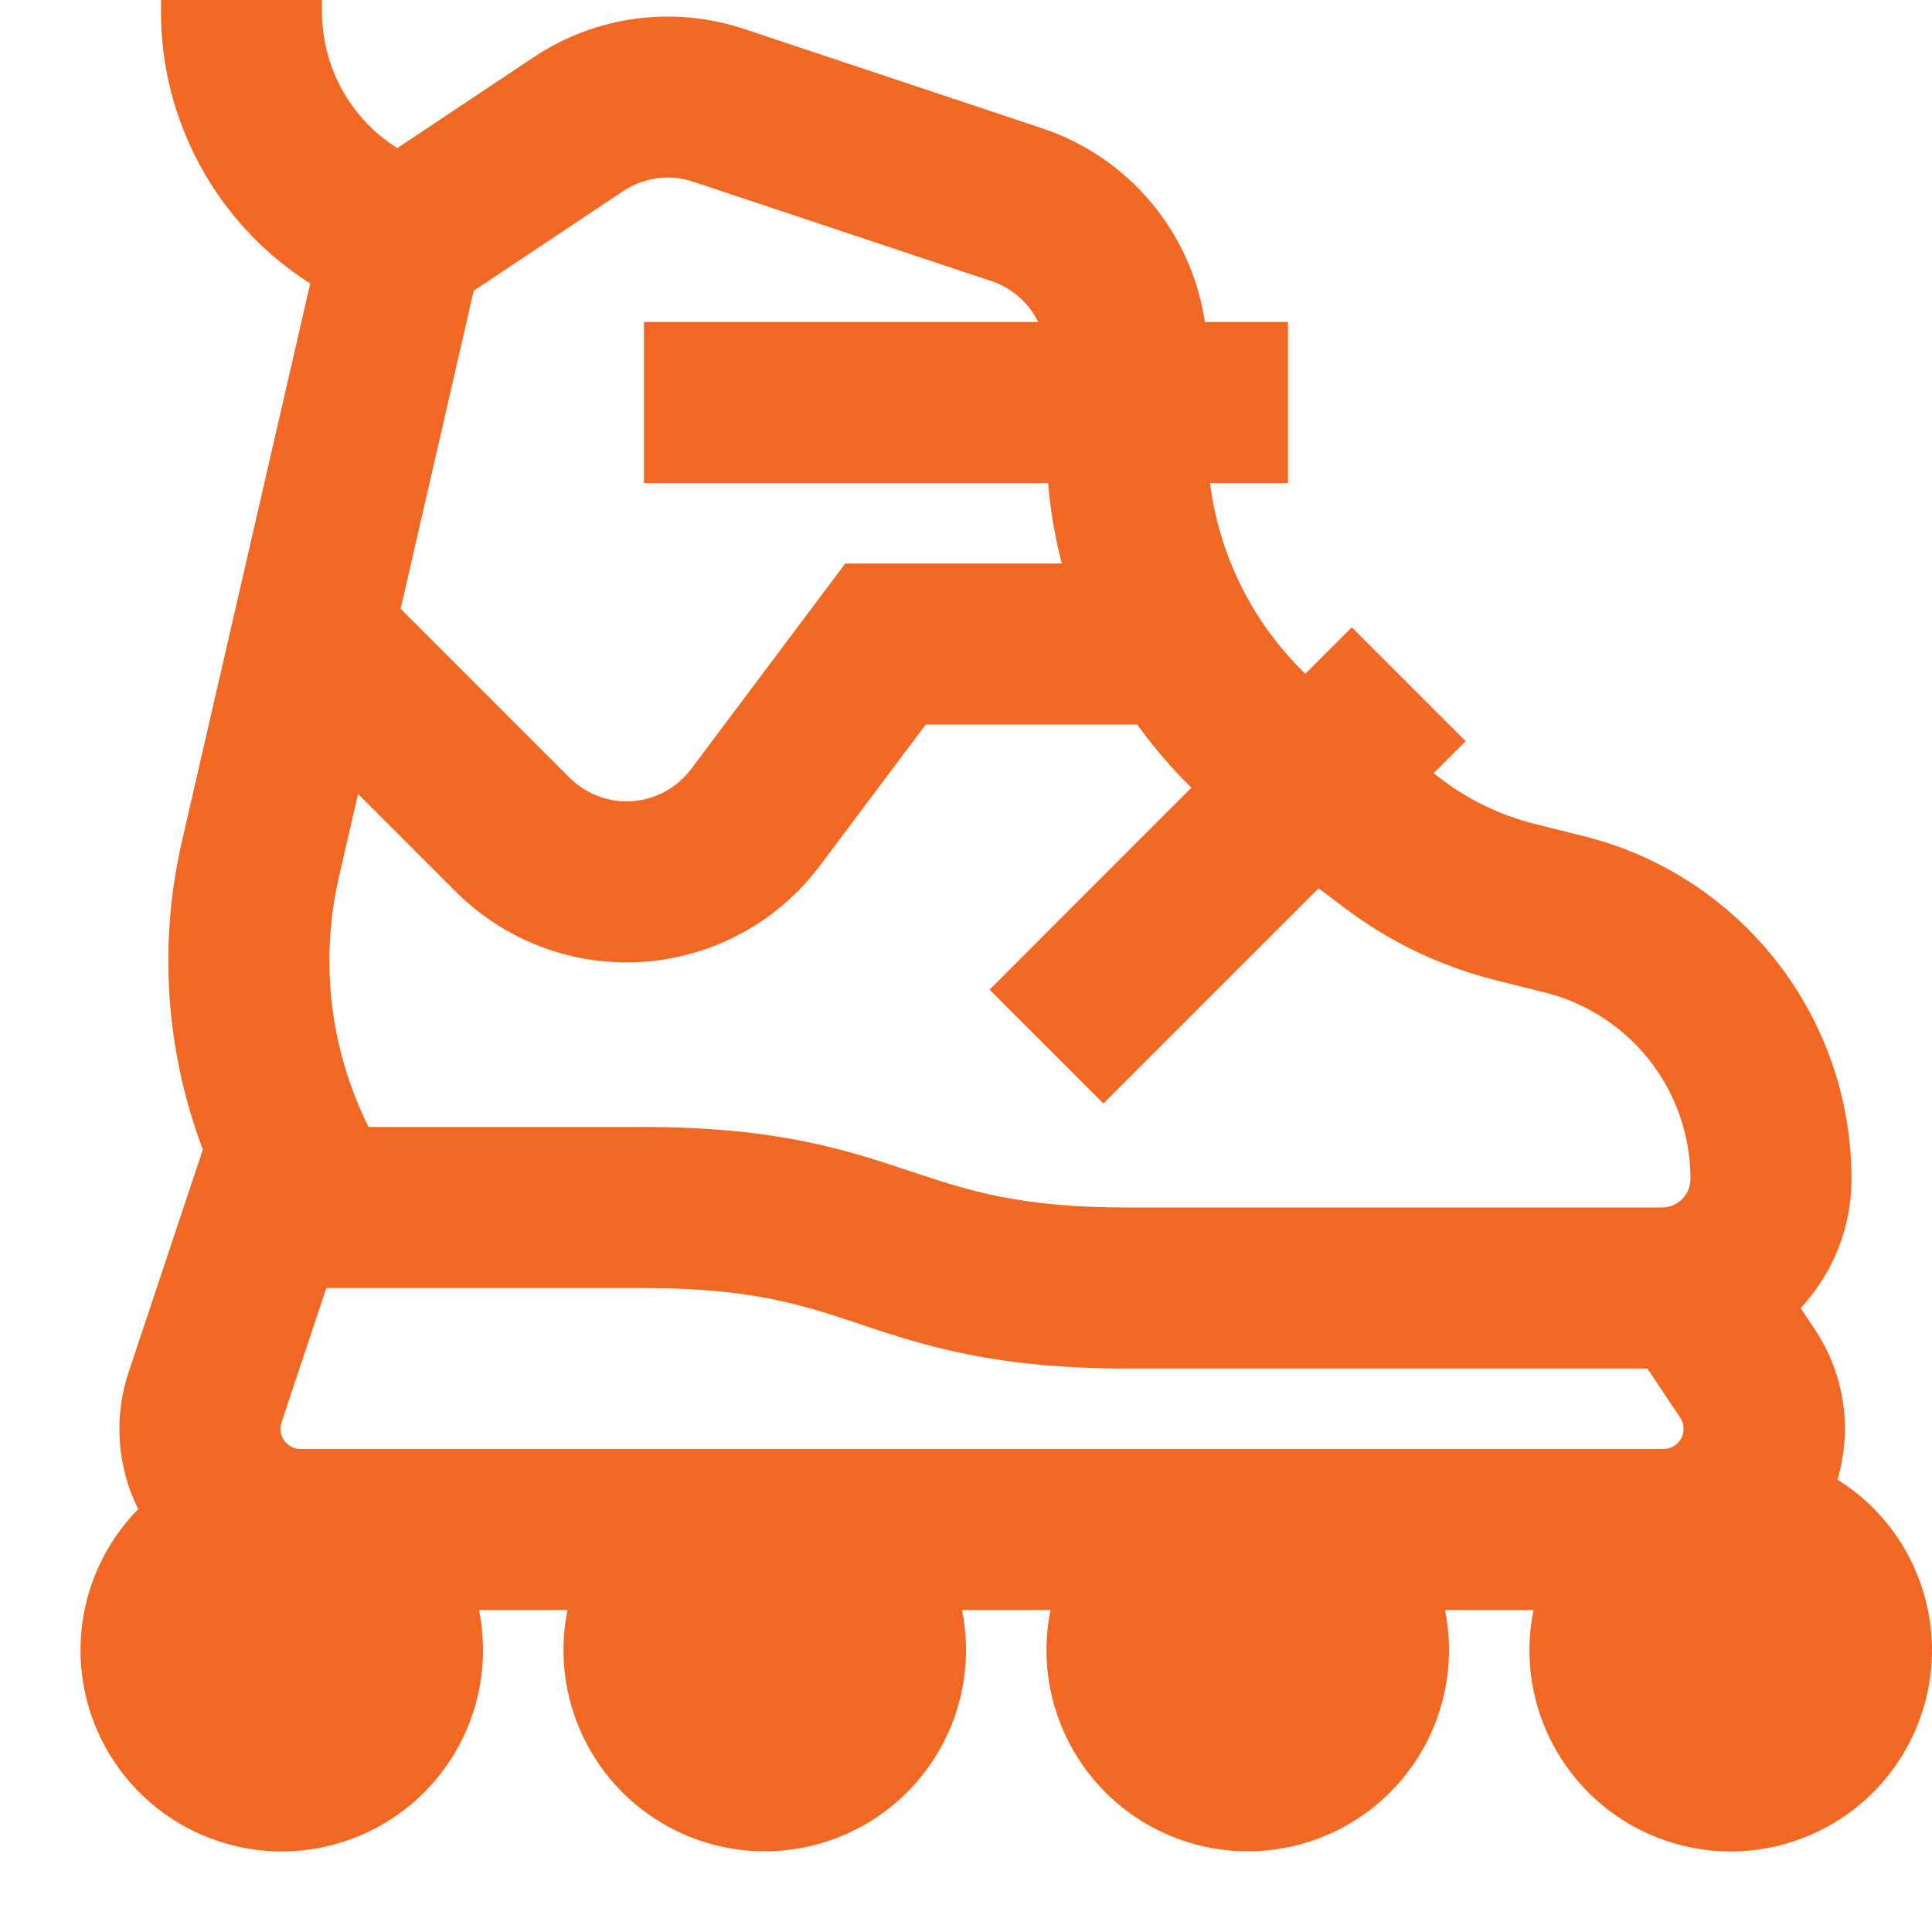
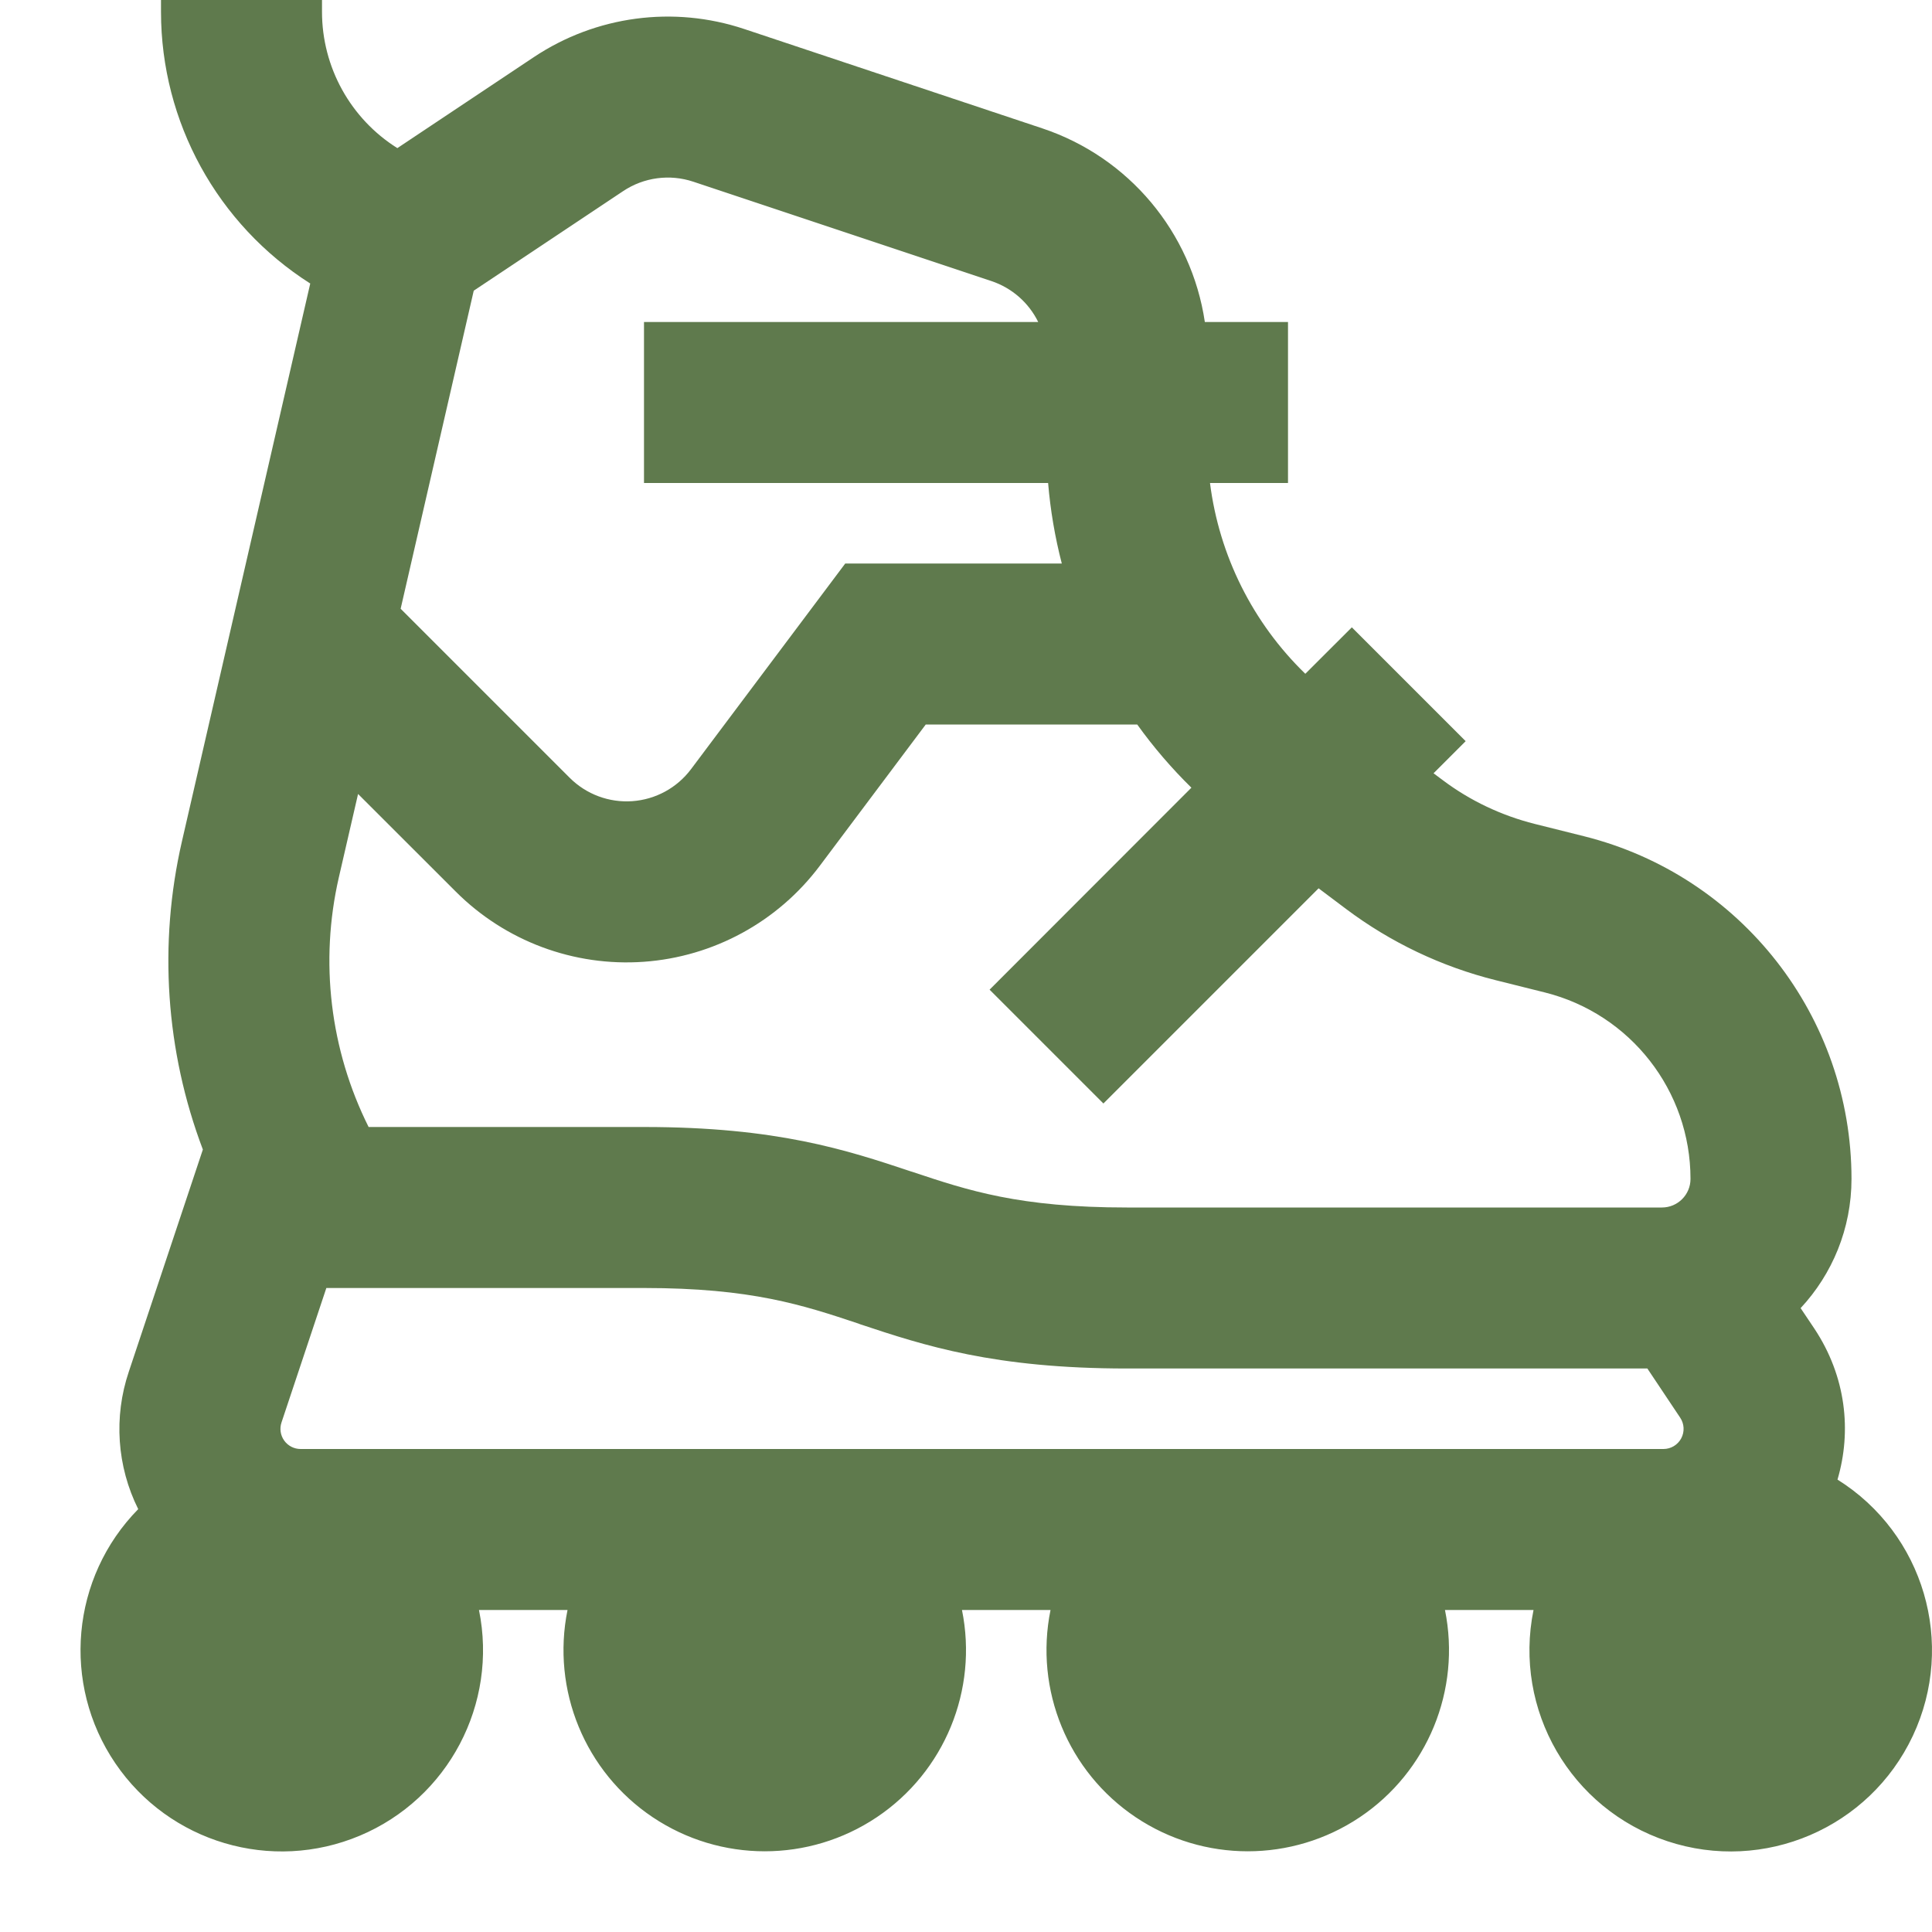
- <svg xmlns="http://www.w3.org/2000/svg" fill="#F26722" viewBox="0 0 24 24">
+ <svg xmlns="http://www.w3.org/2000/svg" fill="#5F7A4D" viewBox="0 0 24 24">
  <path d="M4 0v.146a2 2 0 00.936 1.694L6.631.71A3 3 0 019.244.36l3.705 1.235A3 3 0 0114.967 4H16v2h-.969a4 4 0 001.184 2.37l.578-.577 1.414 1.414-.399.399.114.085c.34.256.73.44 1.143.544l.612.153A4.388 4.388 0 0123 14.644c0 .62-.24 1.185-.632 1.606l.169.252c.398.598.466 1.278.289 1.878A2.5 2.5 0 1119.05 20h-1.1a2.5 2.5 0 11-4.9 0h-1.1a2.5 2.5 0 11-4.9 0h-1.1a2.5 2.5 0 11-4.233-1.253A2.23 2.23 0 011.6 17.04l.92-2.76a6.623 6.623 0 01-.26-3.828l1.594-6.93A4 4 0 012 .147V0zm4.612 2.257a1 1 0 00-.871.117L5.885 3.611l-.908 3.951 2.1 2.1a1 1 0 001.507-.107L10.5 7h2.69a5.985 5.985 0 01-.17-1H8V4h4.897a1 1 0 00-.58-.508zM14.127 9H11.5l-1.316 1.755a3 3 0 01-4.522.321L4.448 9.863l-.239 1.037a4.623 4.623 0 00.37 3.1H8c1.651 0 2.516.285 3.316.552l.017.005c.694.232 1.33.443 2.667.443h6.645a.355.355 0 00.355-.355c0-1.095-.746-2.05-1.808-2.316l-.613-.153a5.194 5.194 0 01-1.857-.884l-.342-.257-2.673 2.673-1.414-1.414L14.8 9.785A5.998 5.998 0 0114.127 9zm-10.63 8.67a.25.25 0 00.237.33h16.93a.25.25 0 00.208-.389L20.464 17H14c-1.651 0-2.516-.284-3.316-.55l-.017-.007C9.973 16.212 9.337 16 8 16H4.054z" fill="" />
</svg>
